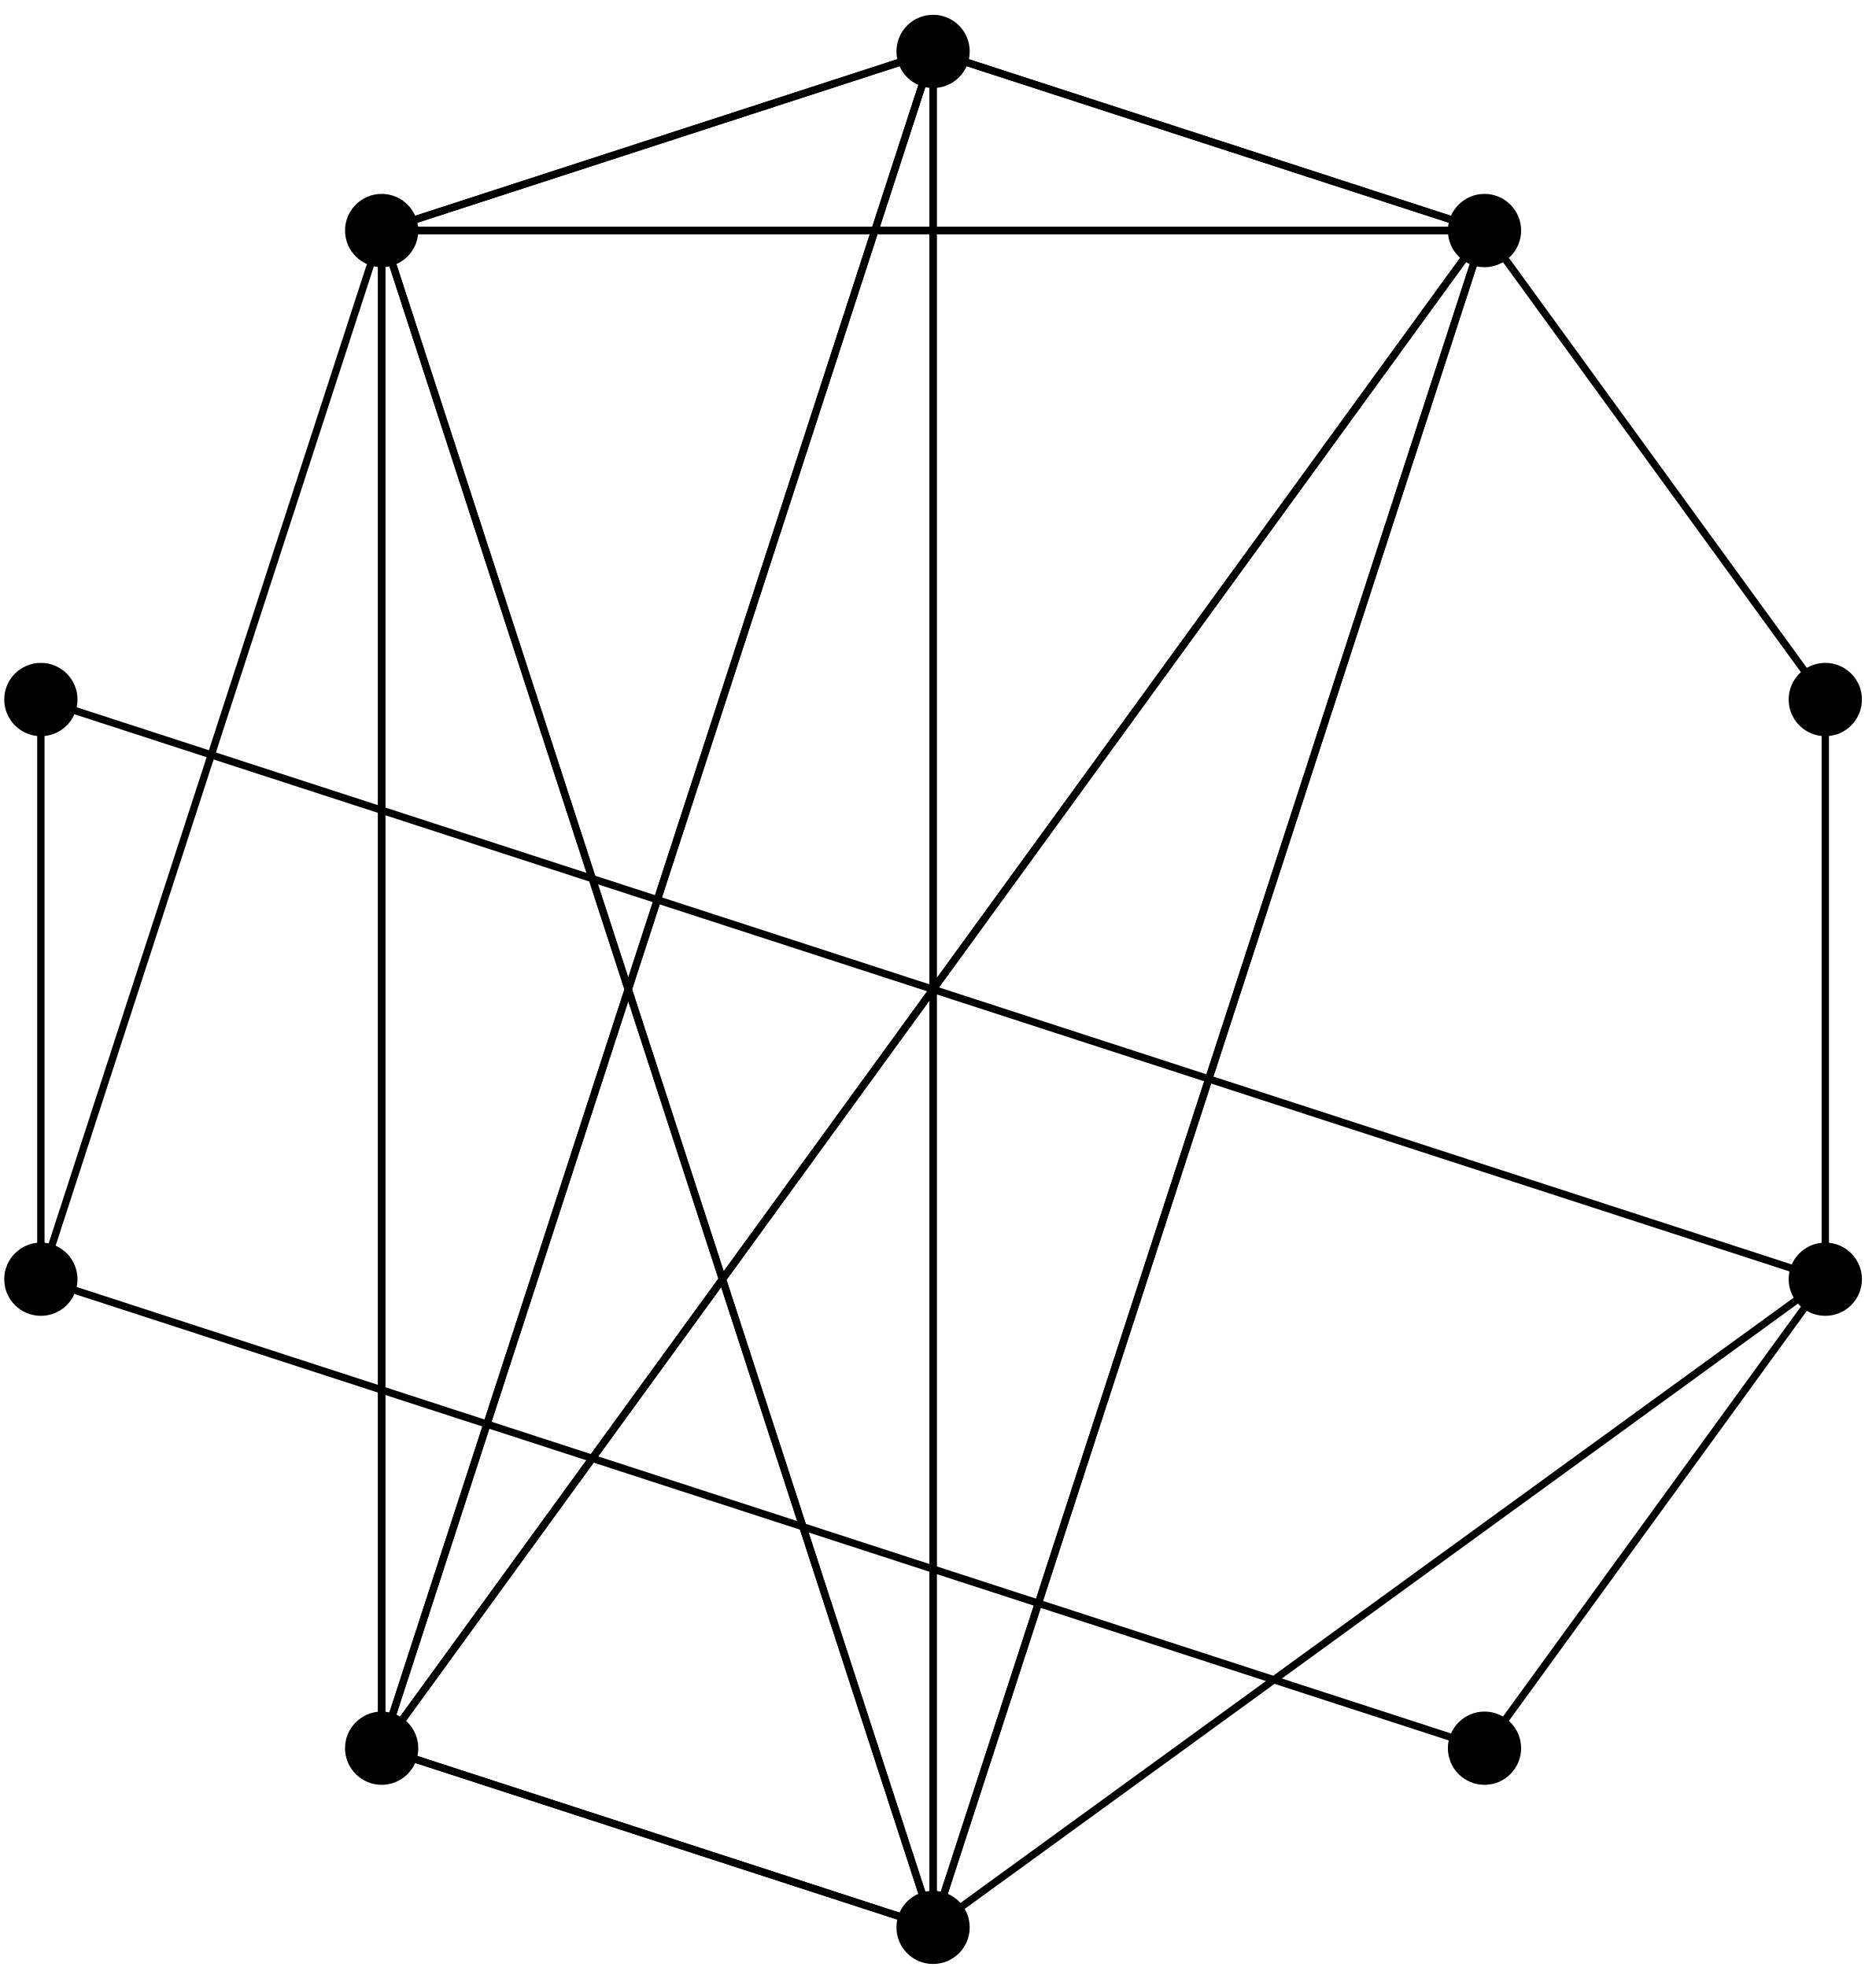
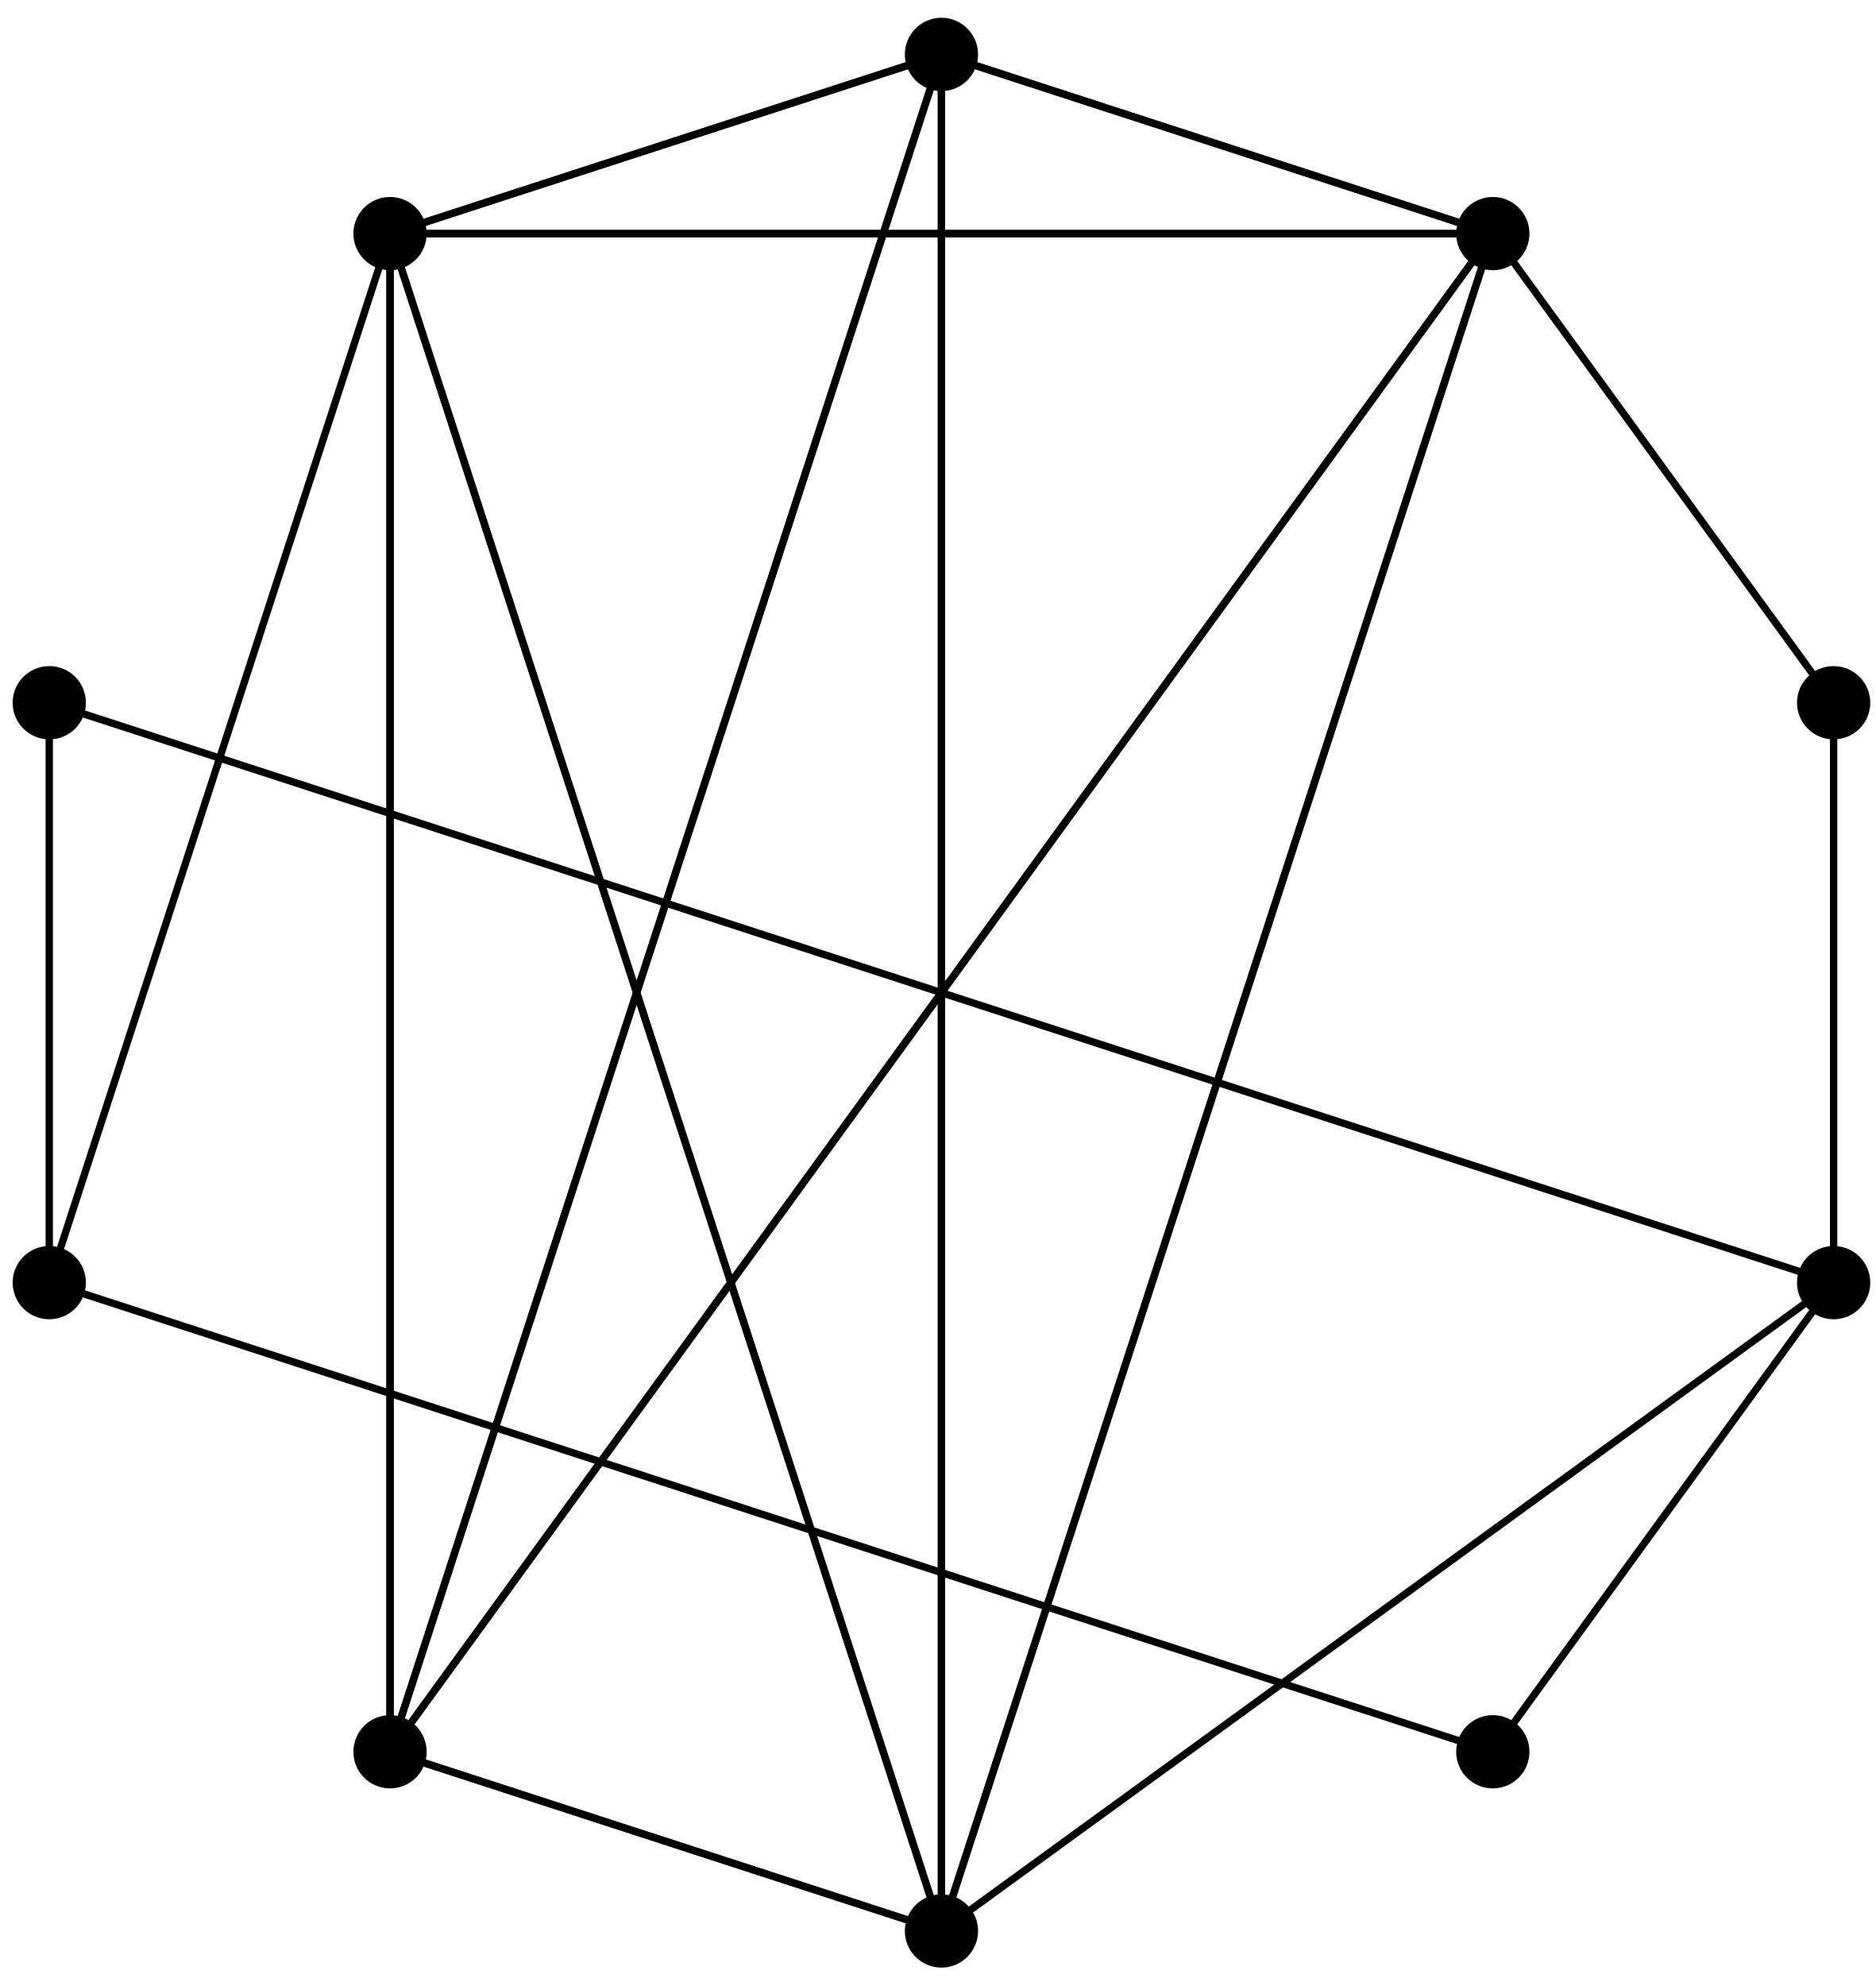
- <svg xmlns="http://www.w3.org/2000/svg" width="102pt" height="107pt" viewBox="0 0 102 107" version="1.1">
+ <svg xmlns="http://www.w3.org/2000/svg" width="102pt" height="108pt" viewBox="0 0 102 108" version="1.1">
  <g id="surface1">
-     <path style="fill:none;stroke-width:0.399;stroke-linecap:butt;stroke-linejoin:miter;stroke:rgb(0%,0%,0%);stroke-opacity:1;stroke-miterlimit:10;" d="M 0 51.023 L 0 -51.024 L 48.527 -15.766 L -48.527 15.769 L -48.527 -15.766 M -29.992 -41.278 L -29.992 41.281 L 29.992 41.281 L 0 -51.024 M 29.992 41.281 L -29.992 -41.278 L 0 51.023 L -29.992 41.281 " transform="matrix(1,0,0,-1,50.75,53.82)" />
-     <path style="fill:none;stroke-width:0.399;stroke-linecap:butt;stroke-linejoin:miter;stroke:rgb(0%,0%,0%);stroke-opacity:1;stroke-miterlimit:10;" d="M 0 51.023 L 29.992 41.281 L 0 -51.024 L -29.992 -41.278 L -29.992 41.281 L 0 51.023 L 0 -51.024 L -29.992 41.281 L 29.992 41.281 L -29.992 -41.278 L 0 51.023 " transform="matrix(1,0,0,-1,50.75,53.82)" />
-     <path style="fill:none;stroke-width:0.399;stroke-linecap:butt;stroke-linejoin:miter;stroke:rgb(0%,0%,0%);stroke-opacity:1;stroke-miterlimit:10;" d="M 0 51.023 L 29.992 41.281 L 48.527 15.769 L 48.527 -15.766 L 29.992 -41.278 L -48.527 -15.766 L -29.992 41.281 L 0 -51.024 L -29.992 -41.278 " transform="matrix(1,0,0,-1,50.75,53.82)" />
-     <path style=" stroke:none;fill-rule:nonzero;fill:rgb(0%,0%,0%);fill-opacity:1;" d="M 52.742 2.797 C 52.742 1.695 51.852 0.805 50.75 0.805 C 49.648 0.805 48.758 1.695 48.758 2.797 C 48.758 3.898 49.648 4.789 50.75 4.789 C 51.852 4.789 52.742 3.898 52.742 2.797 Z M 52.742 2.797 " />
-     <path style=" stroke:none;fill-rule:nonzero;fill:rgb(0%,0%,0%);fill-opacity:1;" d="M 82.734 12.539 C 82.734 11.441 81.84 10.547 80.742 10.547 C 79.641 10.547 78.75 11.441 78.75 12.539 C 78.75 13.641 79.641 14.535 80.742 14.535 C 81.84 14.535 82.734 13.641 82.734 12.539 Z M 82.734 12.539 " />
-     <path style=" stroke:none;fill-rule:nonzero;fill:rgb(0%,0%,0%);fill-opacity:1;" d="M 101.27 38.051 C 101.27 36.953 100.379 36.059 99.277 36.059 C 98.176 36.059 97.285 36.953 97.285 38.051 C 97.285 39.152 98.176 40.047 99.277 40.047 C 100.379 40.047 101.27 39.152 101.27 38.051 Z M 101.27 38.051 " />
-     <path style=" stroke:none;fill-rule:nonzero;fill:rgb(0%,0%,0%);fill-opacity:1;" d="M 101.27 69.586 C 101.27 68.488 100.379 67.594 99.277 67.594 C 98.176 67.594 97.285 68.488 97.285 69.586 C 97.285 70.688 98.176 71.578 99.277 71.578 C 100.379 71.578 101.27 70.688 101.27 69.586 Z M 101.27 69.586 " />
-     <path style=" stroke:none;fill-rule:nonzero;fill:rgb(0%,0%,0%);fill-opacity:1;" d="M 82.734 95.098 C 82.734 94 81.84 93.105 80.742 93.105 C 79.641 93.105 78.75 94 78.75 95.098 C 78.75 96.199 79.641 97.09 80.742 97.09 C 81.84 97.09 82.734 96.199 82.734 95.098 Z M 82.734 95.098 " />
-     <path style=" stroke:none;fill-rule:nonzero;fill:rgb(0%,0%,0%);fill-opacity:1;" d="M 4.215 69.586 C 4.215 68.488 3.324 67.594 2.223 67.594 C 1.121 67.594 0.23 68.488 0.23 69.586 C 0.23 70.688 1.121 71.578 2.223 71.578 C 3.324 71.578 4.215 70.688 4.215 69.586 Z M 4.215 69.586 " />
-     <path style=" stroke:none;fill-rule:nonzero;fill:rgb(0%,0%,0%);fill-opacity:1;" d="M 22.75 12.539 C 22.75 11.441 21.859 10.547 20.758 10.547 C 19.66 10.547 18.766 11.441 18.766 12.539 C 18.766 13.641 19.66 14.535 20.758 14.535 C 21.859 14.535 22.75 13.641 22.75 12.539 Z M 22.75 12.539 " />
-     <path style=" stroke:none;fill-rule:nonzero;fill:rgb(0%,0%,0%);fill-opacity:1;" d="M 52.742 104.844 C 52.742 103.742 51.852 102.852 50.75 102.852 C 49.648 102.852 48.758 103.742 48.758 104.844 C 48.758 105.945 49.648 106.836 50.75 106.836 C 51.852 106.836 52.742 105.945 52.742 104.844 Z M 52.742 104.844 " />
-     <path style=" stroke:none;fill-rule:nonzero;fill:rgb(0%,0%,0%);fill-opacity:1;" d="M 22.75 95.098 C 22.75 94 21.859 93.105 20.758 93.105 C 19.66 93.105 18.766 94 18.766 95.098 C 18.766 96.199 19.66 97.09 20.758 97.09 C 21.859 97.09 22.75 96.199 22.75 95.098 Z M 22.75 95.098 " />
-     <path style=" stroke:none;fill-rule:nonzero;fill:rgb(0%,0%,0%);fill-opacity:1;" d="M 4.215 38.051 C 4.215 36.953 3.324 36.059 2.223 36.059 C 1.121 36.059 0.23 36.953 0.23 38.051 C 0.23 39.152 1.121 40.047 2.223 40.047 C 3.324 40.047 4.215 39.152 4.215 38.051 Z M 4.215 38.051 " />
+     <path style="fill:none;stroke-width:0.399;stroke-linecap:butt;stroke-linejoin:miter;stroke:rgb(0%,0%,0%);stroke-opacity:1;stroke-miterlimit:10;" d="M 0.001 51.022 L 0.001 -51.025 L 48.528 -15.767 L -48.526 15.768 L -48.526 -15.767 M -29.991 -41.279 L -29.991 41.28 L 29.989 41.28 L 0.001 -51.025 M 29.989 41.28 L -29.991 -41.279 L 0.001 51.022 L -29.991 41.28 " transform="matrix(1,0,0,-1,51.206,53.983)" />
+     <path style="fill:none;stroke-width:0.399;stroke-linecap:butt;stroke-linejoin:miter;stroke:rgb(0%,0%,0%);stroke-opacity:1;stroke-miterlimit:10;" d="M 0.001 51.022 L 29.989 41.28 L 0.001 -51.025 L -29.991 -41.279 L -29.991 41.28 L 0.001 51.022 L 0.001 -51.025 L -29.991 41.28 L 29.989 41.28 L -29.991 -41.279 L 0.001 51.022 " transform="matrix(1,0,0,-1,51.206,53.983)" />
+     <path style="fill:none;stroke-width:0.399;stroke-linecap:butt;stroke-linejoin:miter;stroke:rgb(0%,0%,0%);stroke-opacity:1;stroke-miterlimit:10;" d="M 0.001 51.022 L 29.989 41.28 L 48.528 15.768 L 48.528 -15.767 L 29.989 -41.279 L -48.526 -15.767 L -29.991 41.28 L 0.001 -51.025 L -29.991 -41.279 " transform="matrix(1,0,0,-1,51.206,53.983)" />
+     <path style=" stroke:none;fill-rule:nonzero;fill:rgb(0%,0%,0%);fill-opacity:1;" d="M 53.199 2.961 C 53.199 1.859 52.305 0.965 51.207 0.965 C 50.105 0.965 49.215 1.859 49.215 2.961 C 49.215 4.059 50.105 4.953 51.207 4.953 C 52.305 4.953 53.199 4.059 53.199 2.961 Z M 53.199 2.961 " />
+     <path style=" stroke:none;fill-rule:nonzero;fill:rgb(0%,0%,0%);fill-opacity:1;" d="M 83.188 12.703 C 83.188 11.602 82.297 10.711 81.195 10.711 C 80.098 10.711 79.203 11.602 79.203 12.703 C 79.203 13.805 80.098 14.695 81.195 14.695 C 82.297 14.695 83.188 13.805 83.188 12.703 Z M 83.188 12.703 " />
+     <path style=" stroke:none;fill-rule:nonzero;fill:rgb(0%,0%,0%);fill-opacity:1;" d="M 101.727 38.215 C 101.727 37.113 100.832 36.223 99.734 36.223 C 98.633 36.223 97.742 37.113 97.742 38.215 C 97.742 39.316 98.633 40.207 99.734 40.207 C 100.832 40.207 101.727 39.316 101.727 38.215 Z M 101.727 38.215 " />
+     <path style=" stroke:none;fill-rule:nonzero;fill:rgb(0%,0%,0%);fill-opacity:1;" d="M 101.727 69.75 C 101.727 68.648 100.832 67.758 99.734 67.758 C 98.633 67.758 97.742 68.648 97.742 69.75 C 97.742 70.852 98.633 71.742 99.734 71.742 C 100.832 71.742 101.727 70.852 101.727 69.75 Z M 101.727 69.75 " />
+     <path style=" stroke:none;fill-rule:nonzero;fill:rgb(0%,0%,0%);fill-opacity:1;" d="M 83.188 95.262 C 83.188 94.16 82.297 93.27 81.195 93.27 C 80.098 93.27 79.203 94.16 79.203 95.262 C 79.203 96.363 80.098 97.254 81.195 97.254 C 82.297 97.254 83.188 96.363 83.188 95.262 Z M 83.188 95.262 " />
+     <path style=" stroke:none;fill-rule:nonzero;fill:rgb(0%,0%,0%);fill-opacity:1;" d="M 4.672 69.75 C 4.672 68.648 3.781 67.758 2.68 67.758 C 1.578 67.758 0.688 68.648 0.688 69.75 C 0.688 70.852 1.578 71.742 2.68 71.742 C 3.781 71.742 4.672 70.852 4.672 69.75 Z M 4.672 69.75 " />
+     <path style=" stroke:none;fill-rule:nonzero;fill:rgb(0%,0%,0%);fill-opacity:1;" d="M 23.207 12.703 C 23.207 11.602 22.316 10.711 21.215 10.711 C 20.113 10.711 19.223 11.602 19.223 12.703 C 19.223 13.805 20.113 14.695 21.215 14.695 C 22.316 14.695 23.207 13.805 23.207 12.703 Z M 23.207 12.703 " />
+     <path style=" stroke:none;fill-rule:nonzero;fill:rgb(0%,0%,0%);fill-opacity:1;" d="M 53.199 105.008 C 53.199 103.906 52.305 103.016 51.207 103.016 C 50.105 103.016 49.215 103.906 49.215 105.008 C 49.215 106.105 50.105 107 51.207 107 C 52.305 107 53.199 106.105 53.199 105.008 Z M 53.199 105.008 " />
+     <path style=" stroke:none;fill-rule:nonzero;fill:rgb(0%,0%,0%);fill-opacity:1;" d="M 23.207 95.262 C 23.207 94.16 22.316 93.27 21.215 93.27 C 20.113 93.27 19.223 94.16 19.223 95.262 C 19.223 96.363 20.113 97.254 21.215 97.254 C 22.316 97.254 23.207 96.363 23.207 95.262 Z M 23.207 95.262 " />
+     <path style=" stroke:none;fill-rule:nonzero;fill:rgb(0%,0%,0%);fill-opacity:1;" d="M 4.672 38.215 C 4.672 37.113 3.781 36.223 2.68 36.223 C 1.578 36.223 0.688 37.113 0.688 38.215 C 0.688 39.316 1.578 40.207 2.68 40.207 C 3.781 40.207 4.672 39.316 4.672 38.215 Z M 4.672 38.215 " />
  </g>
</svg>
